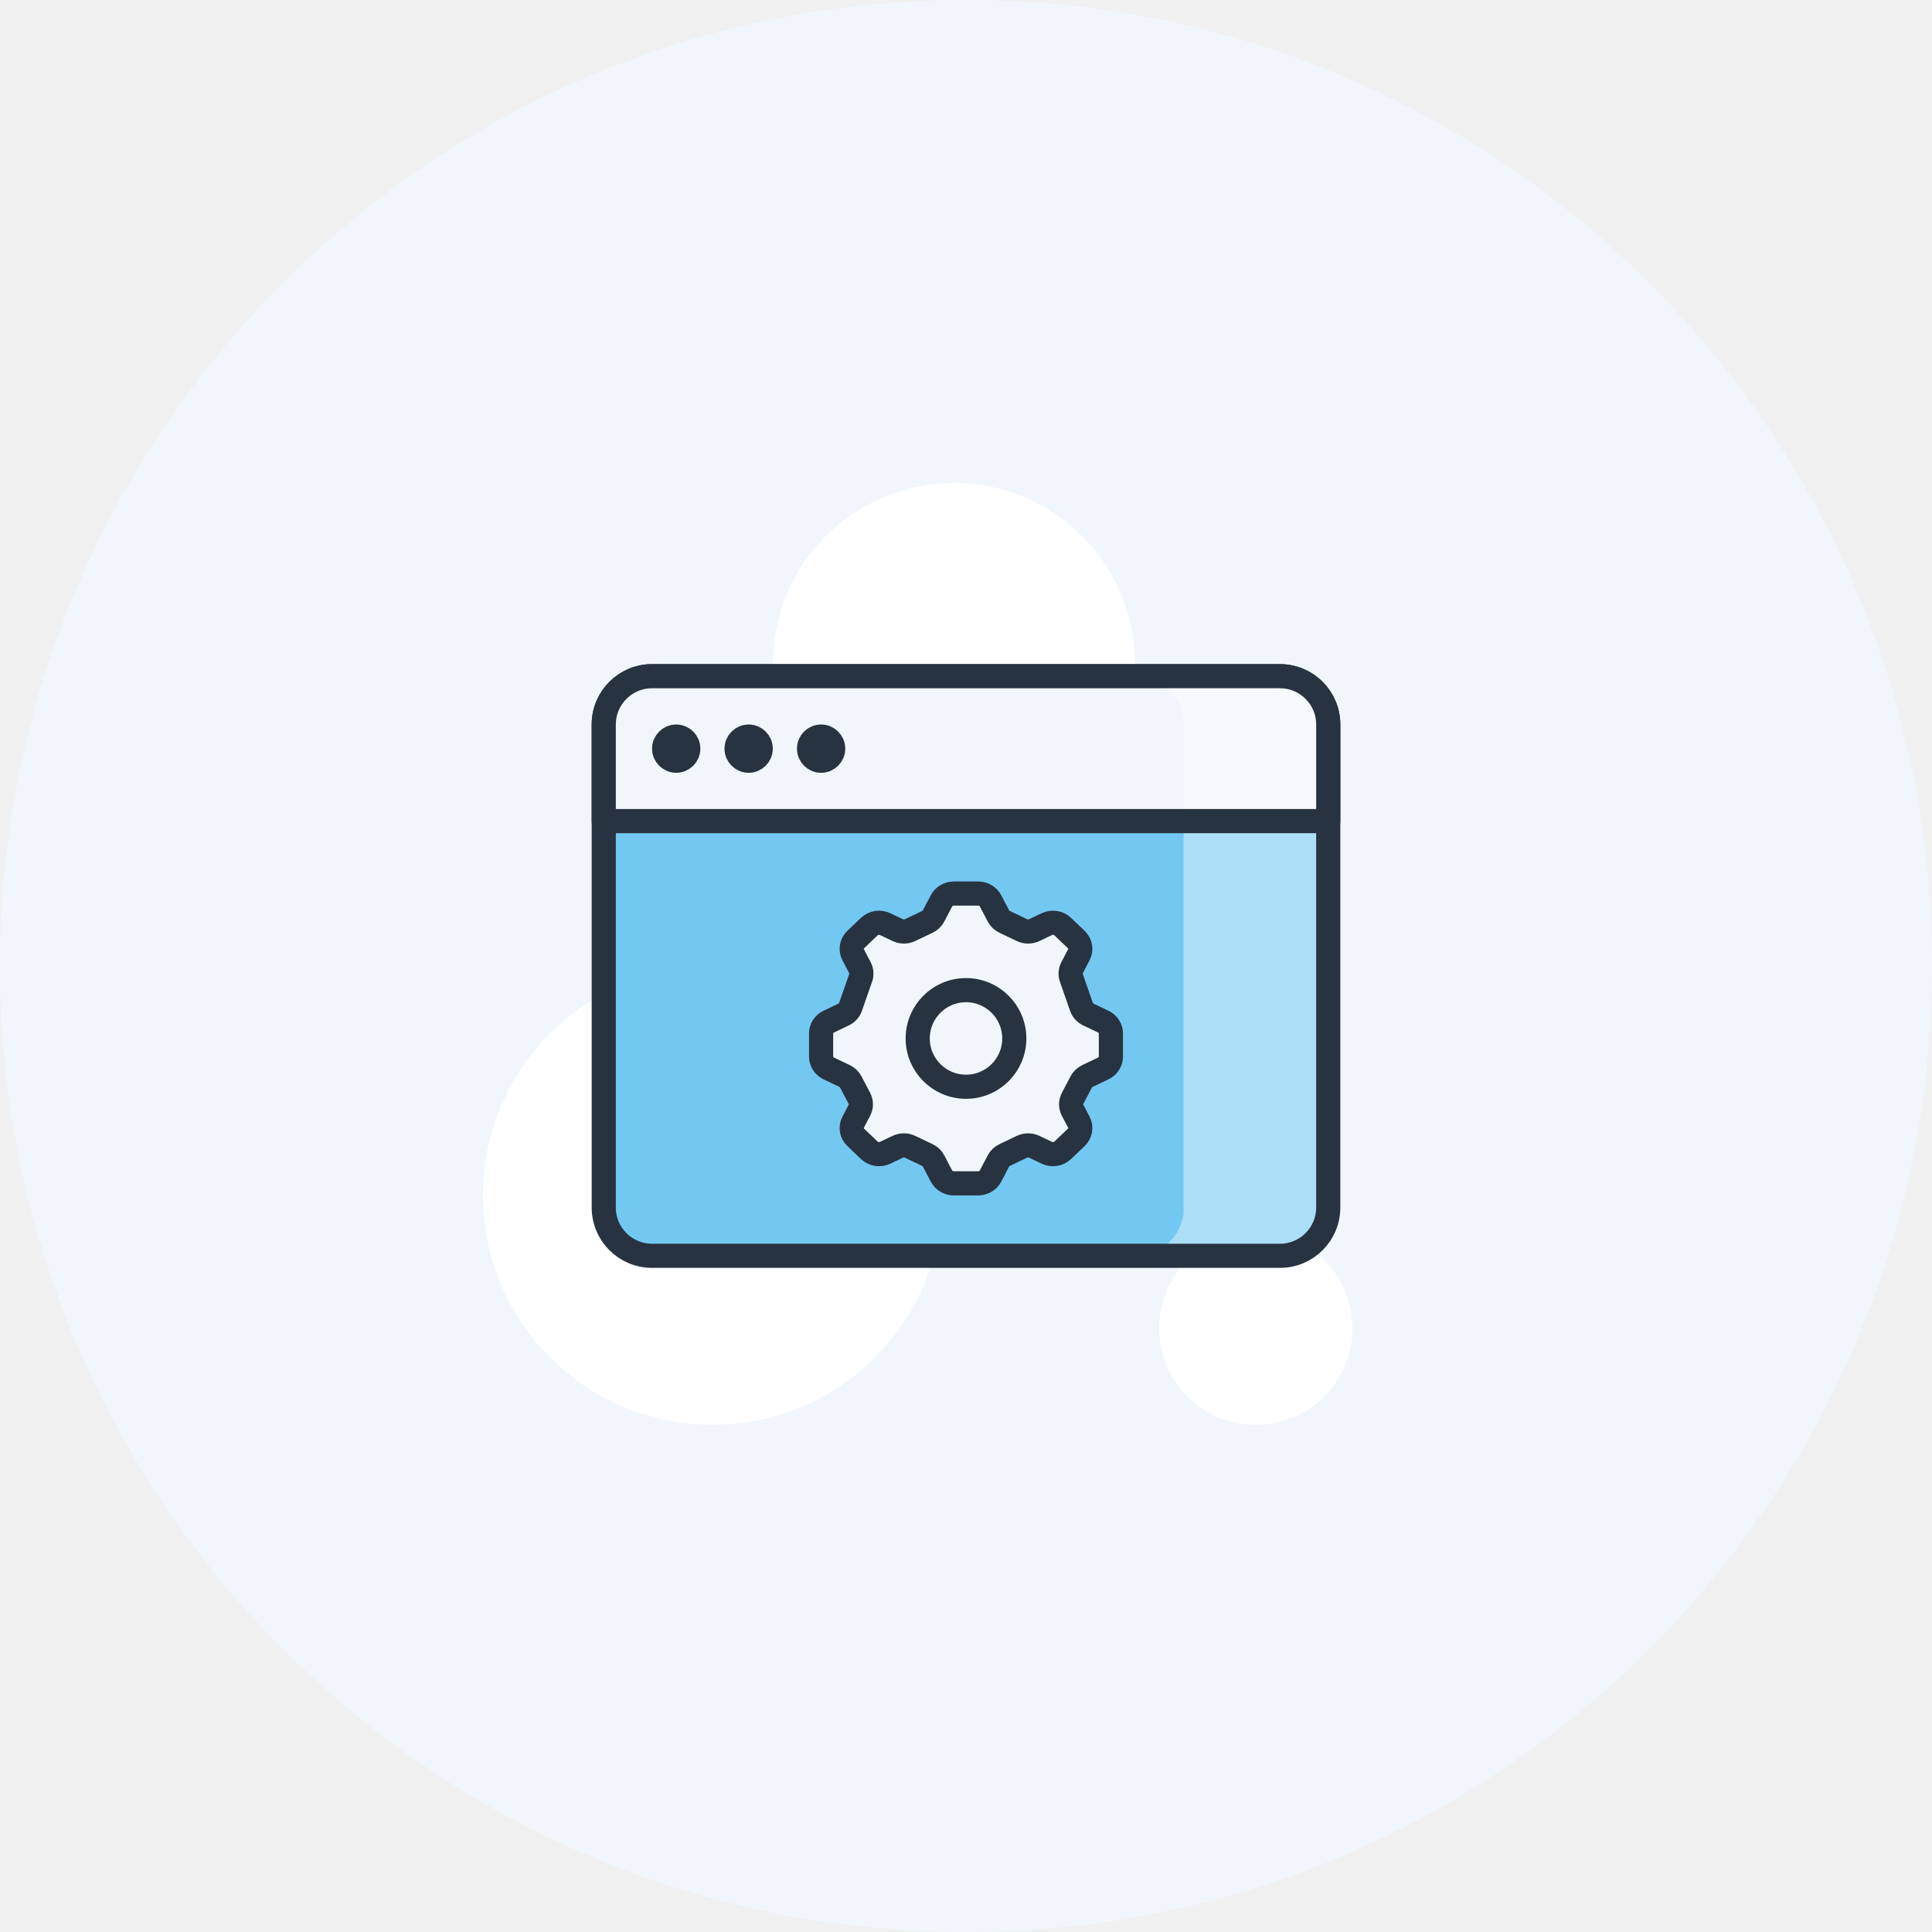
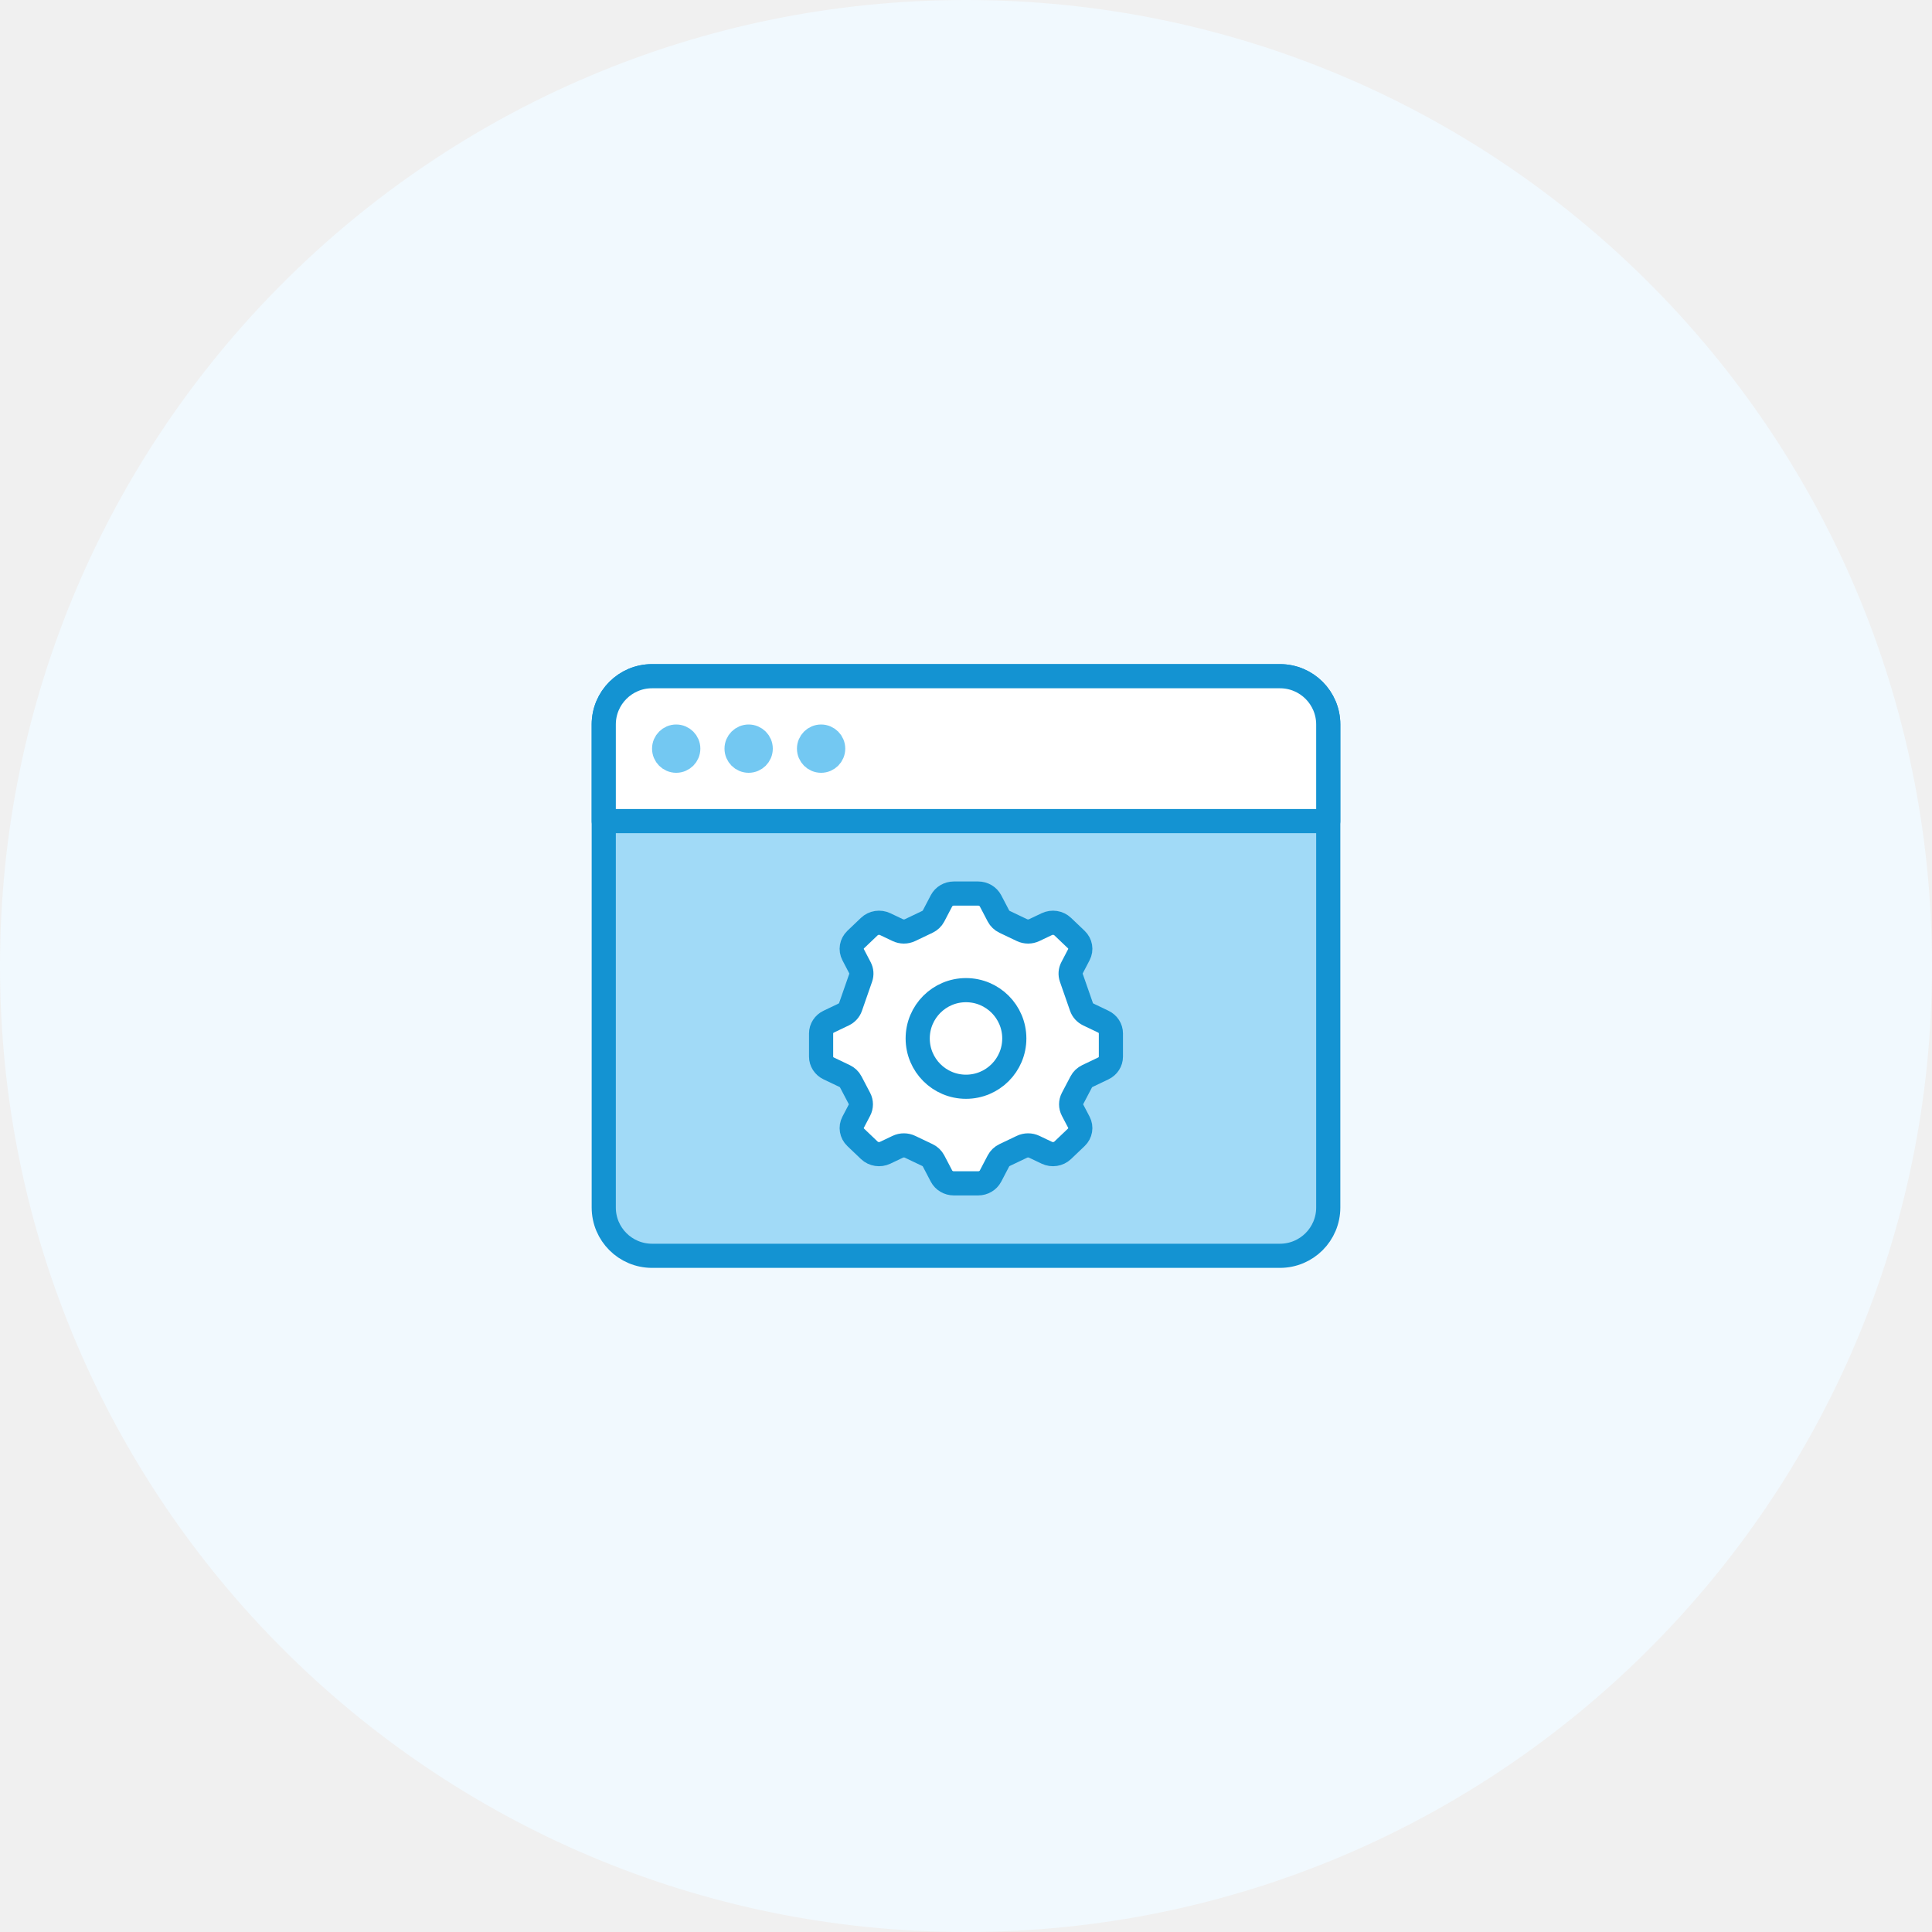
<svg xmlns="http://www.w3.org/2000/svg" viewBox="0 0 80 80" fill="none">
-   <circle cx="40" cy="40" r="40" fill="#F1F6FC" />
-   <circle cx="39.5" cy="27.5" r="7.5" fill="white" />
-   <circle cx="29.5" cy="49.5" r="9.5" fill="white" />
-   <circle cx="52" cy="55" r="4" fill="white" />
-   <g filter="url(#filter0_i)">
-     <path d="M25 30C25 28.895 25.895 28 27 28H53C54.105 28 55 28.895 55 30V50C55 51.105 54.105 52 53 52H27C25.895 52 25 51.105 25 50V30Z" fill="#73C8F2" />
-   </g>
-   <path d="M25 30C25 28.895 25.895 28 27 28H53C54.105 28 55 28.895 55 30V50C55 51.105 54.105 52 53 52H27C25.895 52 25 51.105 25 50V30Z" stroke="#283341" stroke-miterlimit="10" stroke-linecap="round" stroke-linejoin="round" />
-   <g filter="url(#filter1_i)">
-     <path d="M25 30C25 28.895 25.895 28 27 28H53C54.105 28 55 28.895 55 30V34H25V30Z" fill="#F1F6FC" />
-   </g>
-   <path d="M25 30C25 28.895 25.895 28 27 28H53C54.105 28 55 28.895 55 30V34H25V30Z" stroke="#283341" stroke-miterlimit="10" stroke-linecap="round" stroke-linejoin="round" />
-   <circle cx="28" cy="31" r="0.5" fill="#9C8BDA" stroke="#283341" />
-   <circle cx="31" cy="31" r="0.5" fill="#9C8BDA" stroke="#283341" />
-   <circle cx="34" cy="31" r="0.5" fill="#9C8BDA" stroke="#283341" />
-   <path d="M41.343 37.928L41.015 37.301C40.918 37.117 40.72 37 40.504 37H39.496C39.28 37 39.082 37.117 38.985 37.301L38.657 37.928C38.601 38.034 38.512 38.119 38.401 38.172L37.684 38.514C37.523 38.591 37.334 38.591 37.173 38.514L36.654 38.267C36.434 38.162 36.168 38.203 35.995 38.369L35.434 38.904C35.26 39.07 35.217 39.324 35.327 39.533L35.608 40.071C35.676 40.2 35.687 40.35 35.639 40.487L35.218 41.695C35.17 41.832 35.067 41.945 34.931 42.01L34.316 42.304C34.122 42.396 34 42.585 34 42.792V43.754C34 43.96 34.122 44.149 34.316 44.242L34.972 44.555C35.083 44.608 35.173 44.693 35.228 44.799L35.587 45.483C35.667 45.637 35.667 45.818 35.587 45.971L35.327 46.467C35.217 46.676 35.26 46.93 35.434 47.096L35.995 47.631C36.168 47.797 36.434 47.838 36.654 47.733L37.173 47.486C37.334 47.409 37.523 47.409 37.684 47.486L38.401 47.828C38.512 47.881 38.601 47.966 38.657 48.072L38.985 48.699C39.082 48.883 39.28 49 39.496 49H40.504C40.72 49 40.918 48.883 41.015 48.699L41.343 48.072C41.399 47.966 41.488 47.881 41.599 47.828L42.316 47.486C42.477 47.409 42.666 47.409 42.827 47.486L43.346 47.733C43.566 47.838 43.832 47.797 44.005 47.631L44.566 47.096C44.74 46.93 44.783 46.676 44.673 46.467L44.413 45.971C44.333 45.818 44.333 45.637 44.413 45.483L44.772 44.799C44.827 44.693 44.917 44.608 45.028 44.555L45.684 44.242C45.878 44.149 46 43.96 46 43.754V42.792C46 42.585 45.878 42.396 45.684 42.304L45.069 42.01C44.933 41.945 44.83 41.832 44.782 41.695L44.361 40.487C44.313 40.35 44.324 40.2 44.392 40.071L44.673 39.533C44.783 39.324 44.74 39.07 44.566 38.904L44.005 38.369C43.832 38.203 43.566 38.162 43.346 38.267L42.827 38.514C42.666 38.591 42.477 38.591 42.316 38.514L41.599 38.172C41.488 38.119 41.399 38.034 41.343 37.928Z" fill="#F1F6FC" stroke="#283341" />
-   <circle cx="40" cy="43" r="2" fill="#F1F6FC" stroke="#283341" />
-   <defs>
-     <filter id="filter0_i" x="24.5" y="27.5" width="31" height="25" filterUnits="userSpaceOnUse" color-interpolation-filters="sRGB">
-       <feFlood flood-opacity="0" result="BackgroundImageFix" />
-       <feBlend mode="normal" in="SourceGraphic" in2="BackgroundImageFix" result="shape" />
-       <feColorMatrix in="SourceAlpha" type="matrix" values="0 0 0 0 0 0 0 0 0 0 0 0 0 0 0 0 0 0 127 0" result="hardAlpha" />
-       <feOffset dx="-6" />
-       <feComposite in2="hardAlpha" operator="arithmetic" k2="-1" k3="1" />
-       <feColorMatrix type="matrix" values="0 0 0 0 1 0 0 0 0 1 0 0 0 0 1 0 0 0 0.4 0" />
-       <feBlend mode="normal" in2="shape" result="effect1_innerShadow" />
-     </filter>
-     <filter id="filter1_i" x="24.5" y="27.5" width="31" height="7" filterUnits="userSpaceOnUse" color-interpolation-filters="sRGB">
-       <feFlood flood-opacity="0" result="BackgroundImageFix" />
-       <feBlend mode="normal" in="SourceGraphic" in2="BackgroundImageFix" result="shape" />
-       <feColorMatrix in="SourceAlpha" type="matrix" values="0 0 0 0 0 0 0 0 0 0 0 0 0 0 0 0 0 0 127 0" result="hardAlpha" />
-       <feOffset dx="-6" />
-       <feComposite in2="hardAlpha" operator="arithmetic" k2="-1" k3="1" />
-       <feColorMatrix type="matrix" values="0 0 0 0 1 0 0 0 0 1 0 0 0 0 1 0 0 0 0.4 0" />
-       <feBlend mode="normal" in2="shape" result="effect1_innerShadow" />
-     </filter>
-   </defs>
+   <path d="M0 40C0 17.909 17.909 0 40 0C62.091 0 80 17.909 80 40C80 62.091 62.091 80 40 80C17.909 80 0 62.091 0 40Z" fill="#F1F9FE" />
+   <path d="M25 30C25 28.895 25.895 28 27 28H53C54.105 28 55 28.895 55 30V50C55 51.105 54.105 52 53 52H27C25.895 52 25 51.105 25 50V30Z" fill="#A1DAF7" stroke="#1493D2" stroke-miterlimit="10" stroke-linecap="round" stroke-linejoin="round" />
+   <path d="M41.343 37.928L41.015 37.301C40.918 37.117 40.72 37 40.504 37H39.496C39.28 37 39.082 37.117 38.985 37.301L38.657 37.928C38.601 38.034 38.512 38.119 38.401 38.172L37.684 38.514C37.523 38.591 37.334 38.591 37.173 38.514L36.654 38.267C36.434 38.162 36.168 38.203 35.995 38.369L35.434 38.904C35.26 39.07 35.217 39.324 35.327 39.533L35.608 40.071C35.676 40.2 35.687 40.35 35.639 40.487L35.218 41.695C35.17 41.832 35.067 41.945 34.931 42.01L34.316 42.304C34.122 42.396 34 42.585 34 42.792V43.754C34 43.96 34.122 44.149 34.316 44.242L34.972 44.555C35.083 44.608 35.173 44.693 35.228 44.799L35.587 45.483C35.667 45.637 35.667 45.818 35.587 45.971L35.327 46.467C35.217 46.676 35.26 46.93 35.434 47.096L35.995 47.631C36.168 47.797 36.434 47.838 36.654 47.733L37.173 47.486C37.334 47.409 37.523 47.409 37.684 47.486L38.401 47.828C38.512 47.881 38.601 47.966 38.657 48.072L38.985 48.699C39.082 48.883 39.28 49 39.496 49H40.504C40.72 49 40.918 48.883 41.015 48.699L41.343 48.072C41.399 47.966 41.488 47.881 41.599 47.828L42.316 47.486C42.477 47.409 42.666 47.409 42.827 47.486L43.346 47.733C43.566 47.838 43.832 47.797 44.005 47.631L44.566 47.096C44.74 46.93 44.783 46.676 44.673 46.467L44.413 45.971C44.333 45.818 44.333 45.637 44.413 45.483L44.772 44.799C44.827 44.693 44.917 44.608 45.028 44.555L45.684 44.242C45.878 44.149 46 43.96 46 43.754V42.792C46 42.585 45.878 42.396 45.684 42.304L45.069 42.01C44.933 41.945 44.83 41.832 44.782 41.695L44.361 40.487C44.313 40.35 44.324 40.2 44.392 40.071L44.673 39.533C44.783 39.324 44.74 39.07 44.566 38.904L44.005 38.369C43.832 38.203 43.566 38.162 43.346 38.267L42.827 38.514C42.666 38.591 42.477 38.591 42.316 38.514L41.599 38.172C41.488 38.119 41.399 38.034 41.343 37.928Z" fill="white" stroke="#1493D2" />
+   <circle cx="40" cy="43" r="2" fill="white" stroke="#1493D2" />
+   <path d="M25 30C25 28.895 25.895 28 27 28H53C54.105 28 55 28.895 55 30V34H25V30Z" fill="white" stroke="#1493D2" stroke-miterlimit="10" stroke-linecap="round" stroke-linejoin="round" />
+   <circle cx="28" cy="31" r="0.5" stroke="#73C8F2" />
+   <circle cx="31" cy="31" r="0.5" stroke="#73C8F2" />
+   <circle cx="34" cy="31" r="0.5" stroke="#73C8F2" />
</svg>
